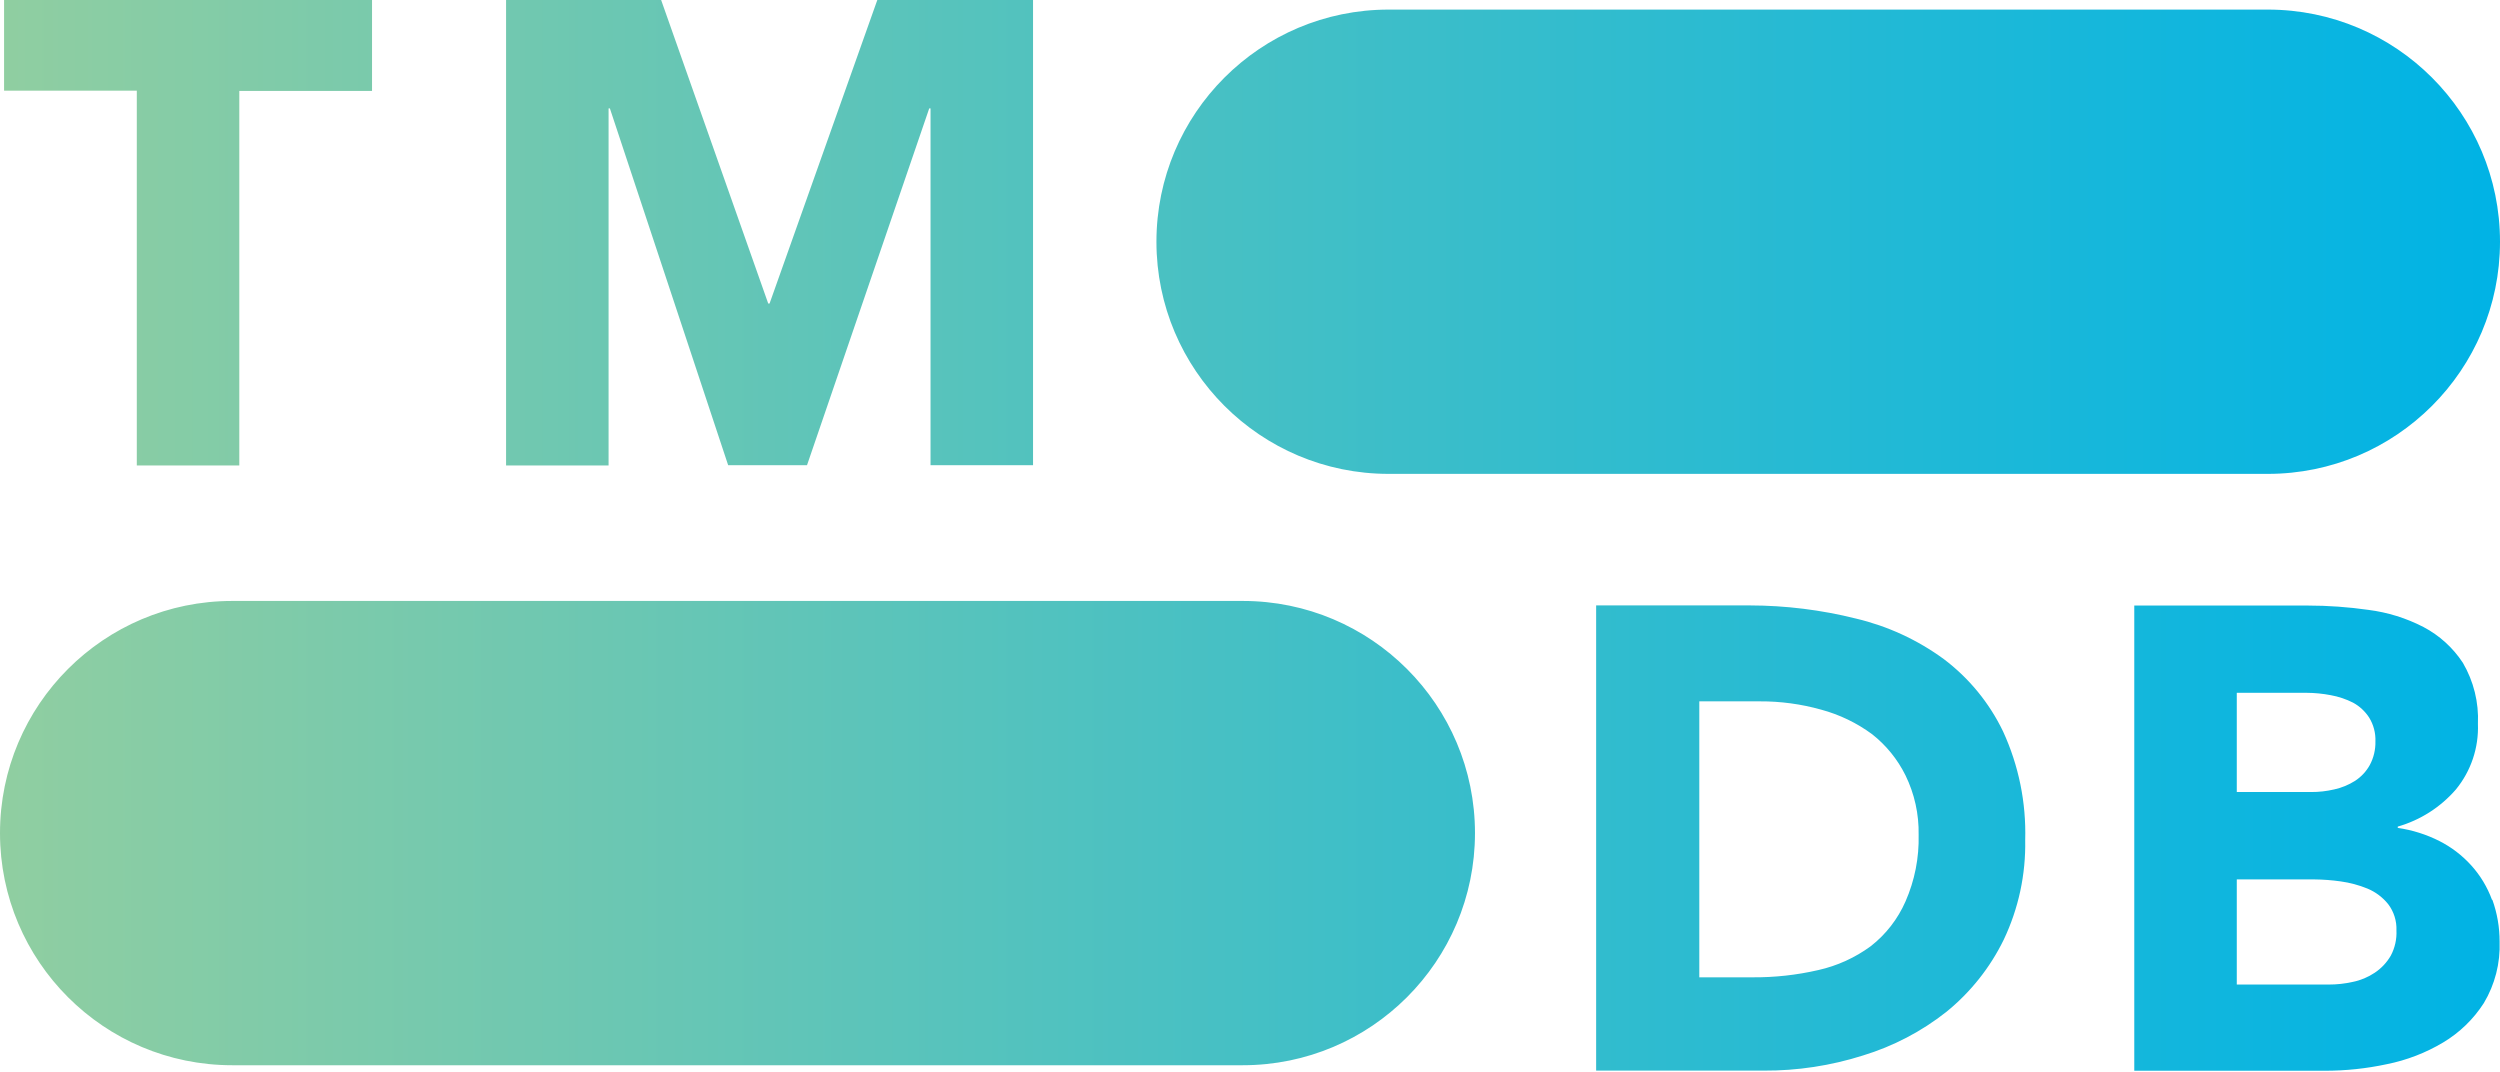
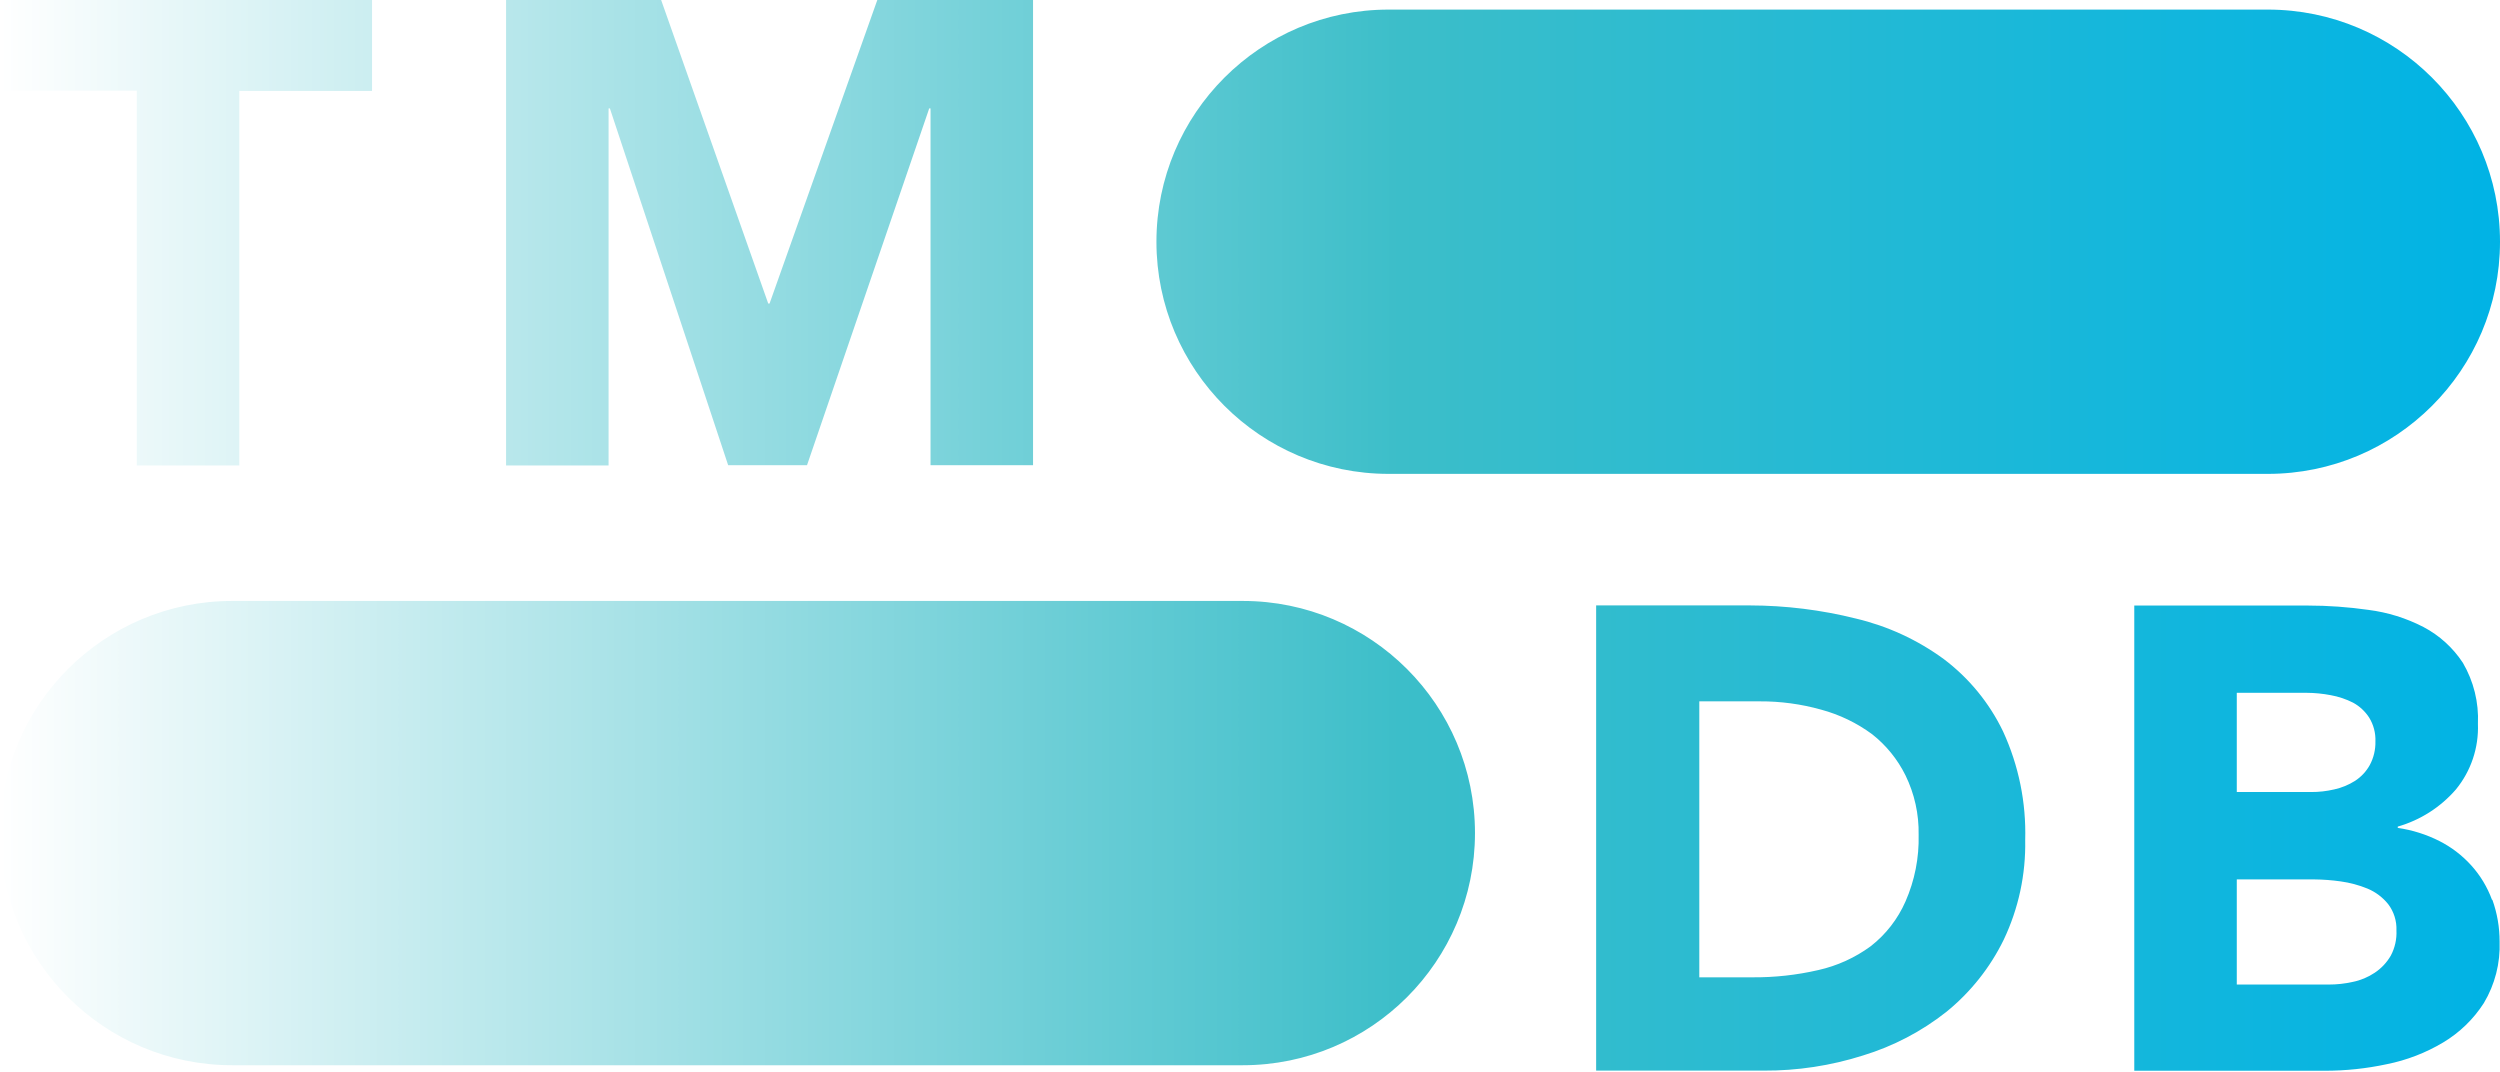
<svg xmlns="http://www.w3.org/2000/svg" viewBox="0 0 190.24 81.52">
  <defs>
    <style>.cls-1{fill:url(#linear-gradient);}</style>
    <linearGradient id="linear-gradient" y1="40.76" x2="190.24" y2="40.76" gradientUnits="userSpaceOnUse">
-       <stop offset="0" stop-color="#90cea1" />
+       <stop offset="0" stop-color="#FFF" />
      <stop offset="0.56" stop-color="#3cbec9" />
      <stop offset="1" stop-color="#00b3e5" />
    </linearGradient>
  </defs>
  <g id="Layer_2" data-name="Layer 2">
    <g id="Layer_1-2" data-name="Layer 1">
      <path class="cls-1" d="M105.67,36.06h66.9A17.67,17.67,0,0,0,190.24,18.4h0A17.67,17.67,0,0,0,172.57.73h-66.9A17.67,17.67,0,0,0,88,18.4h0A17.67,17.67,0,0,0,105.67,36.06Zm-88,45h76.9A17.67,17.67,0,0,0,112.24,63.4h0A17.67,17.67,0,0,0,94.57,45.73H17.67A17.67,17.67,0,0,0,0,63.4H0A17.67,17.67,0,0,0,17.67,81.06ZM10.41,35.42h7.8V6.92h10.1V0H.31v6.9h10.1Zm28.1,0h7.8V8.25h.1l9,27.15h6l9.3-27.15h.1V35.4h7.8V0H66.76l-8.2,23.1h-.1L50.31,0H38.51ZM152.43,55.67a15.07,15.07,0,0,0-4.52-5.52,18.57,18.57,0,0,0-6.68-3.08,33.54,33.54,0,0,0-8.07-1h-11.7v35.4h12.75a24.58,24.58,0,0,0,7.55-1.15A19.34,19.34,0,0,0,148.11,77a16.27,16.27,0,0,0,4.37-5.5,16.91,16.91,0,0,0,1.63-7.58A18.5,18.5,0,0,0,152.43,55.67ZM145,68.6A8.8,8.8,0,0,1,142.36,72a10.7,10.7,0,0,1-4,1.82,21.57,21.57,0,0,1-5,.55h-4.05v-21h4.6a17,17,0,0,1,4.67.63,11.66,11.66,0,0,1,3.88,1.87A9.14,9.14,0,0,1,145,59a9.87,9.87,0,0,1,1,4.52A11.89,11.89,0,0,1,145,68.6Zm44.63-.13a8,8,0,0,0-1.58-2.62A8.38,8.38,0,0,0,185.63,64a10.31,10.31,0,0,0-3.17-1v-.1a9.22,9.22,0,0,0,4.42-2.82,7.43,7.43,0,0,0,1.68-5,8.42,8.42,0,0,0-1.15-4.65,8.09,8.09,0,0,0-3-2.72,12.56,12.56,0,0,0-4.18-1.3,32.84,32.84,0,0,0-4.62-.33h-13.2v35.4h14.5a22.41,22.41,0,0,0,4.72-.5,13.53,13.53,0,0,0,4.28-1.65,9.42,9.42,0,0,0,3.1-3,8.52,8.52,0,0,0,1.2-4.68A9.39,9.39,0,0,0,189.66,68.47ZM170.21,52.72h5.3a10,10,0,0,1,1.85.18,6.18,6.18,0,0,1,1.7.57,3.39,3.39,0,0,1,1.22,1.13,3.22,3.22,0,0,1,.48,1.82,3.63,3.63,0,0,1-.43,1.8,3.4,3.4,0,0,1-1.12,1.2,4.92,4.92,0,0,1-1.58.65,7.51,7.51,0,0,1-1.77.2h-5.65Zm11.72,20a3.9,3.9,0,0,1-1.22,1.3,4.64,4.64,0,0,1-1.68.7,8.18,8.18,0,0,1-1.82.2h-7v-8h5.9a15.35,15.35,0,0,1,2,.15,8.47,8.47,0,0,1,2.05.55,4,4,0,0,1,1.57,1.18,3.11,3.11,0,0,1,.63,2A3.71,3.71,0,0,1,181.93,72.72Z" />
    </g>
  </g>
</svg>
